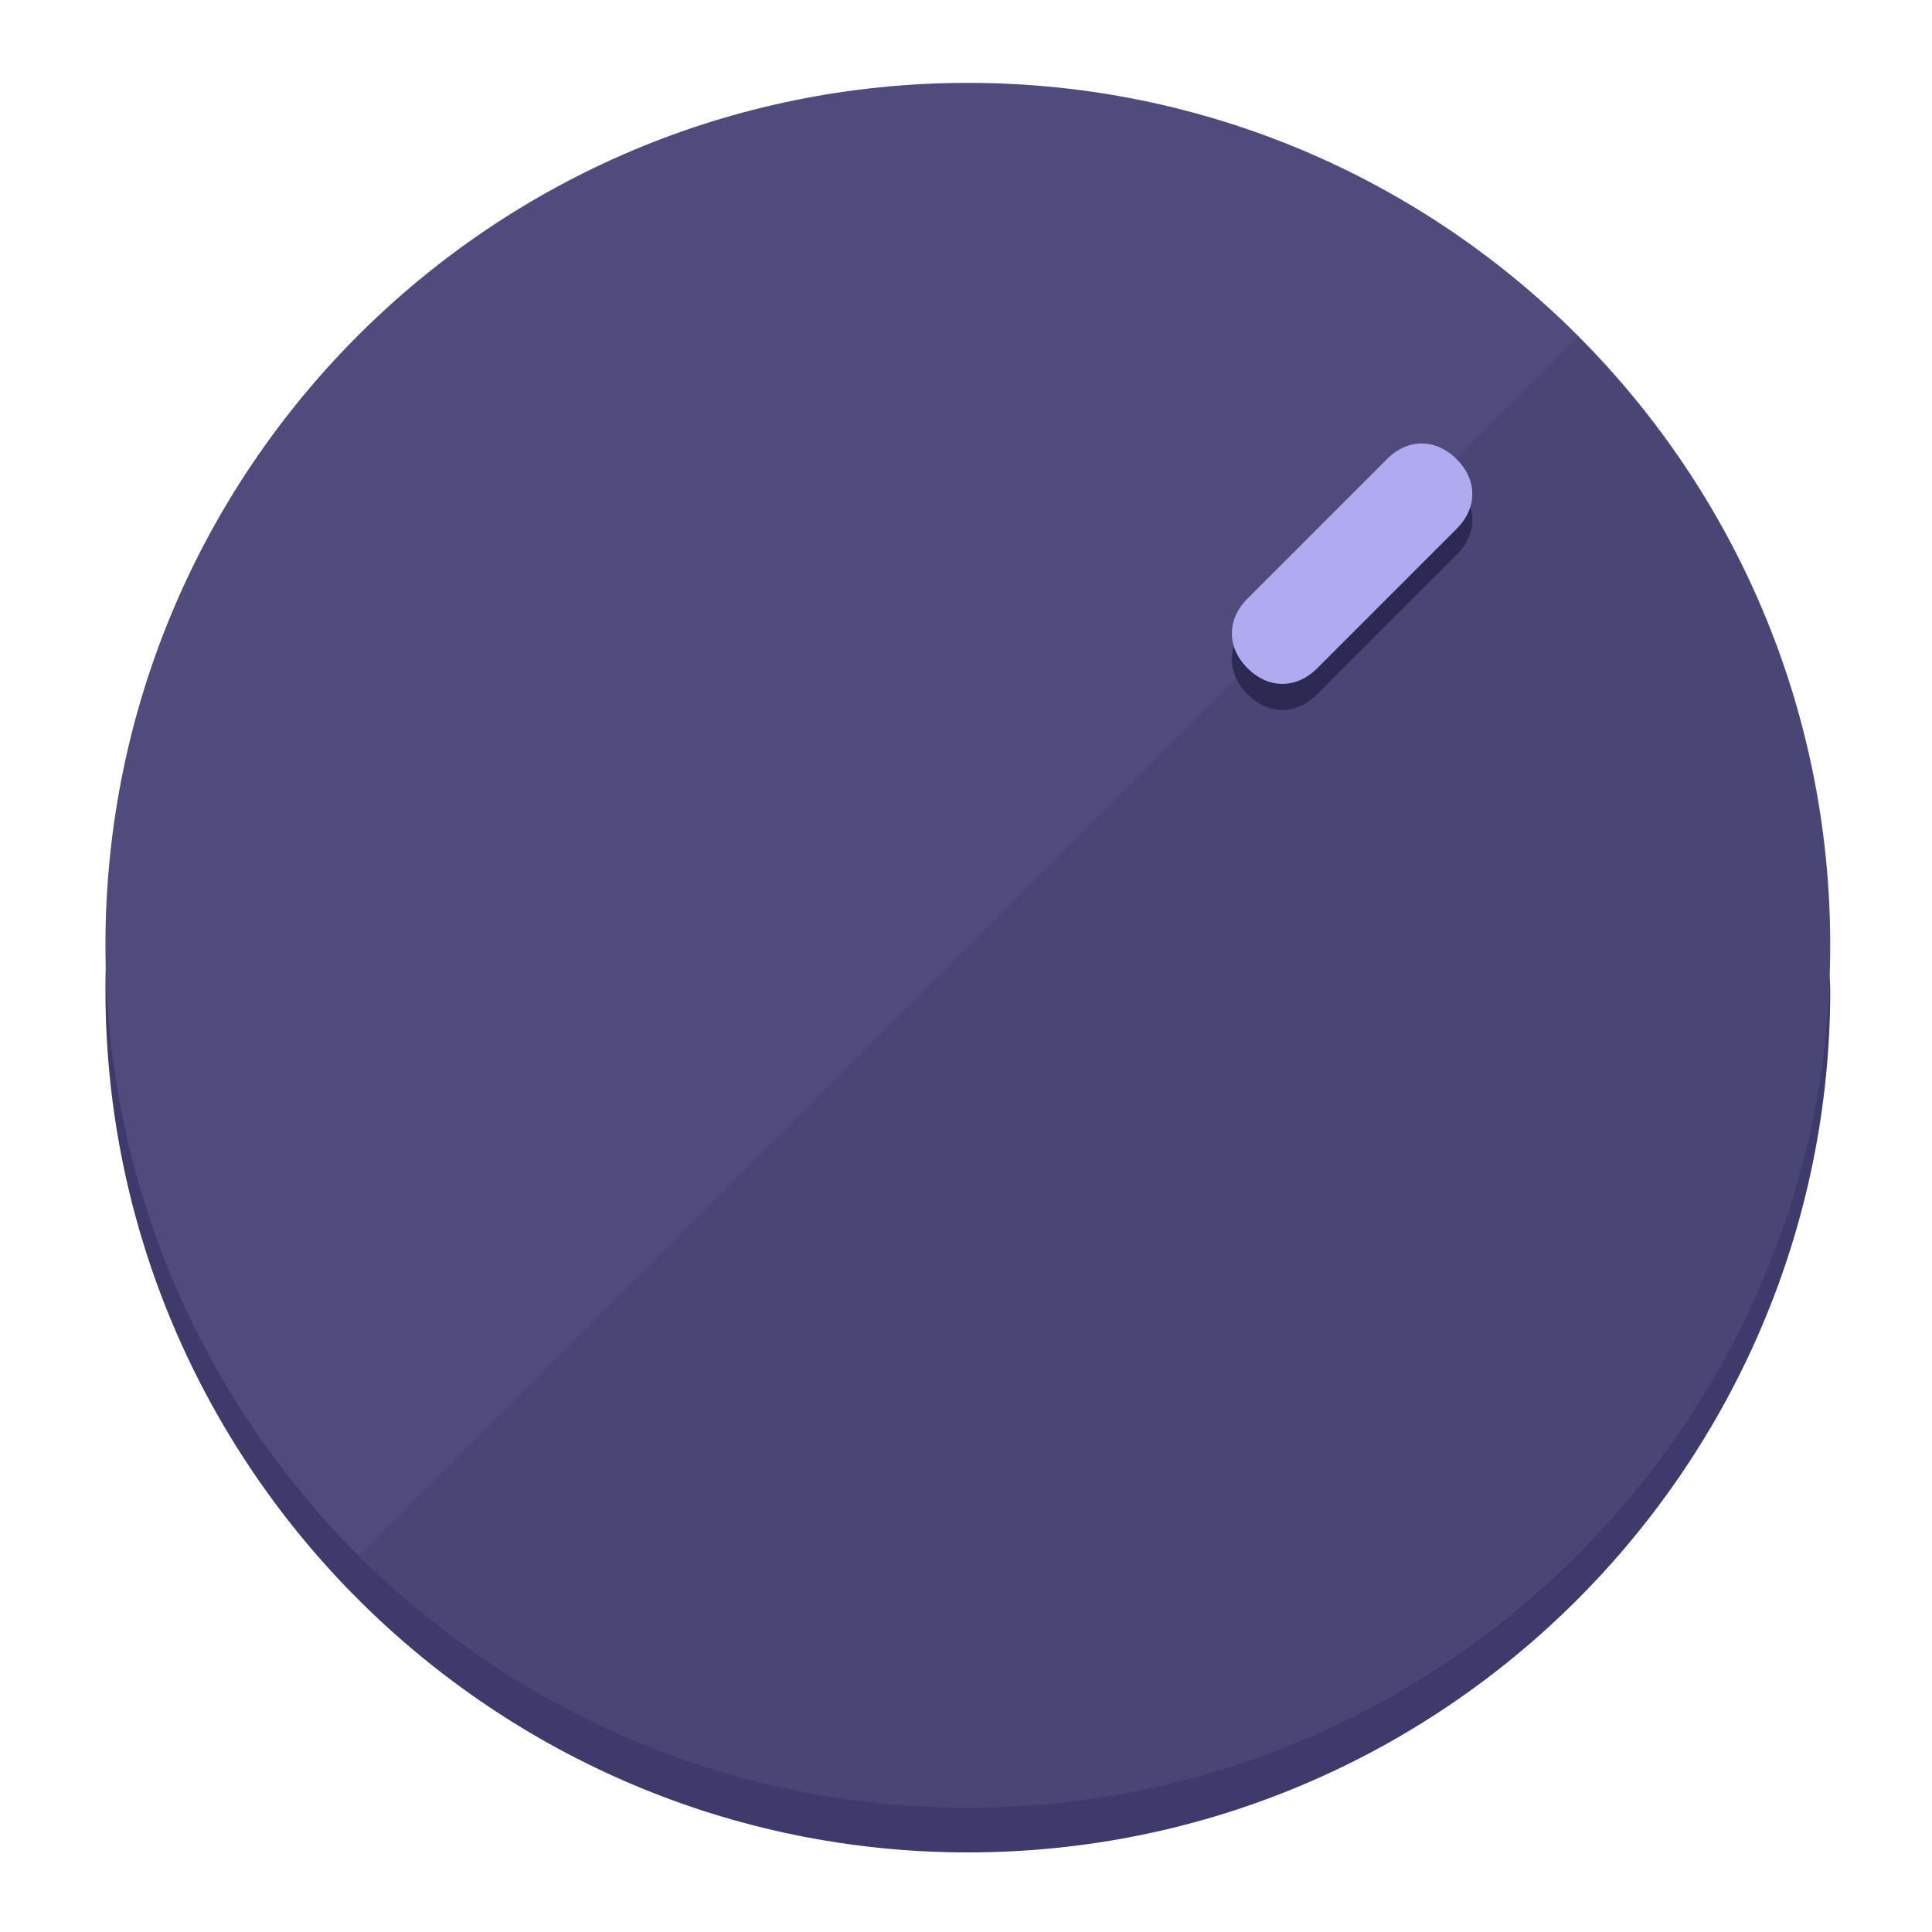
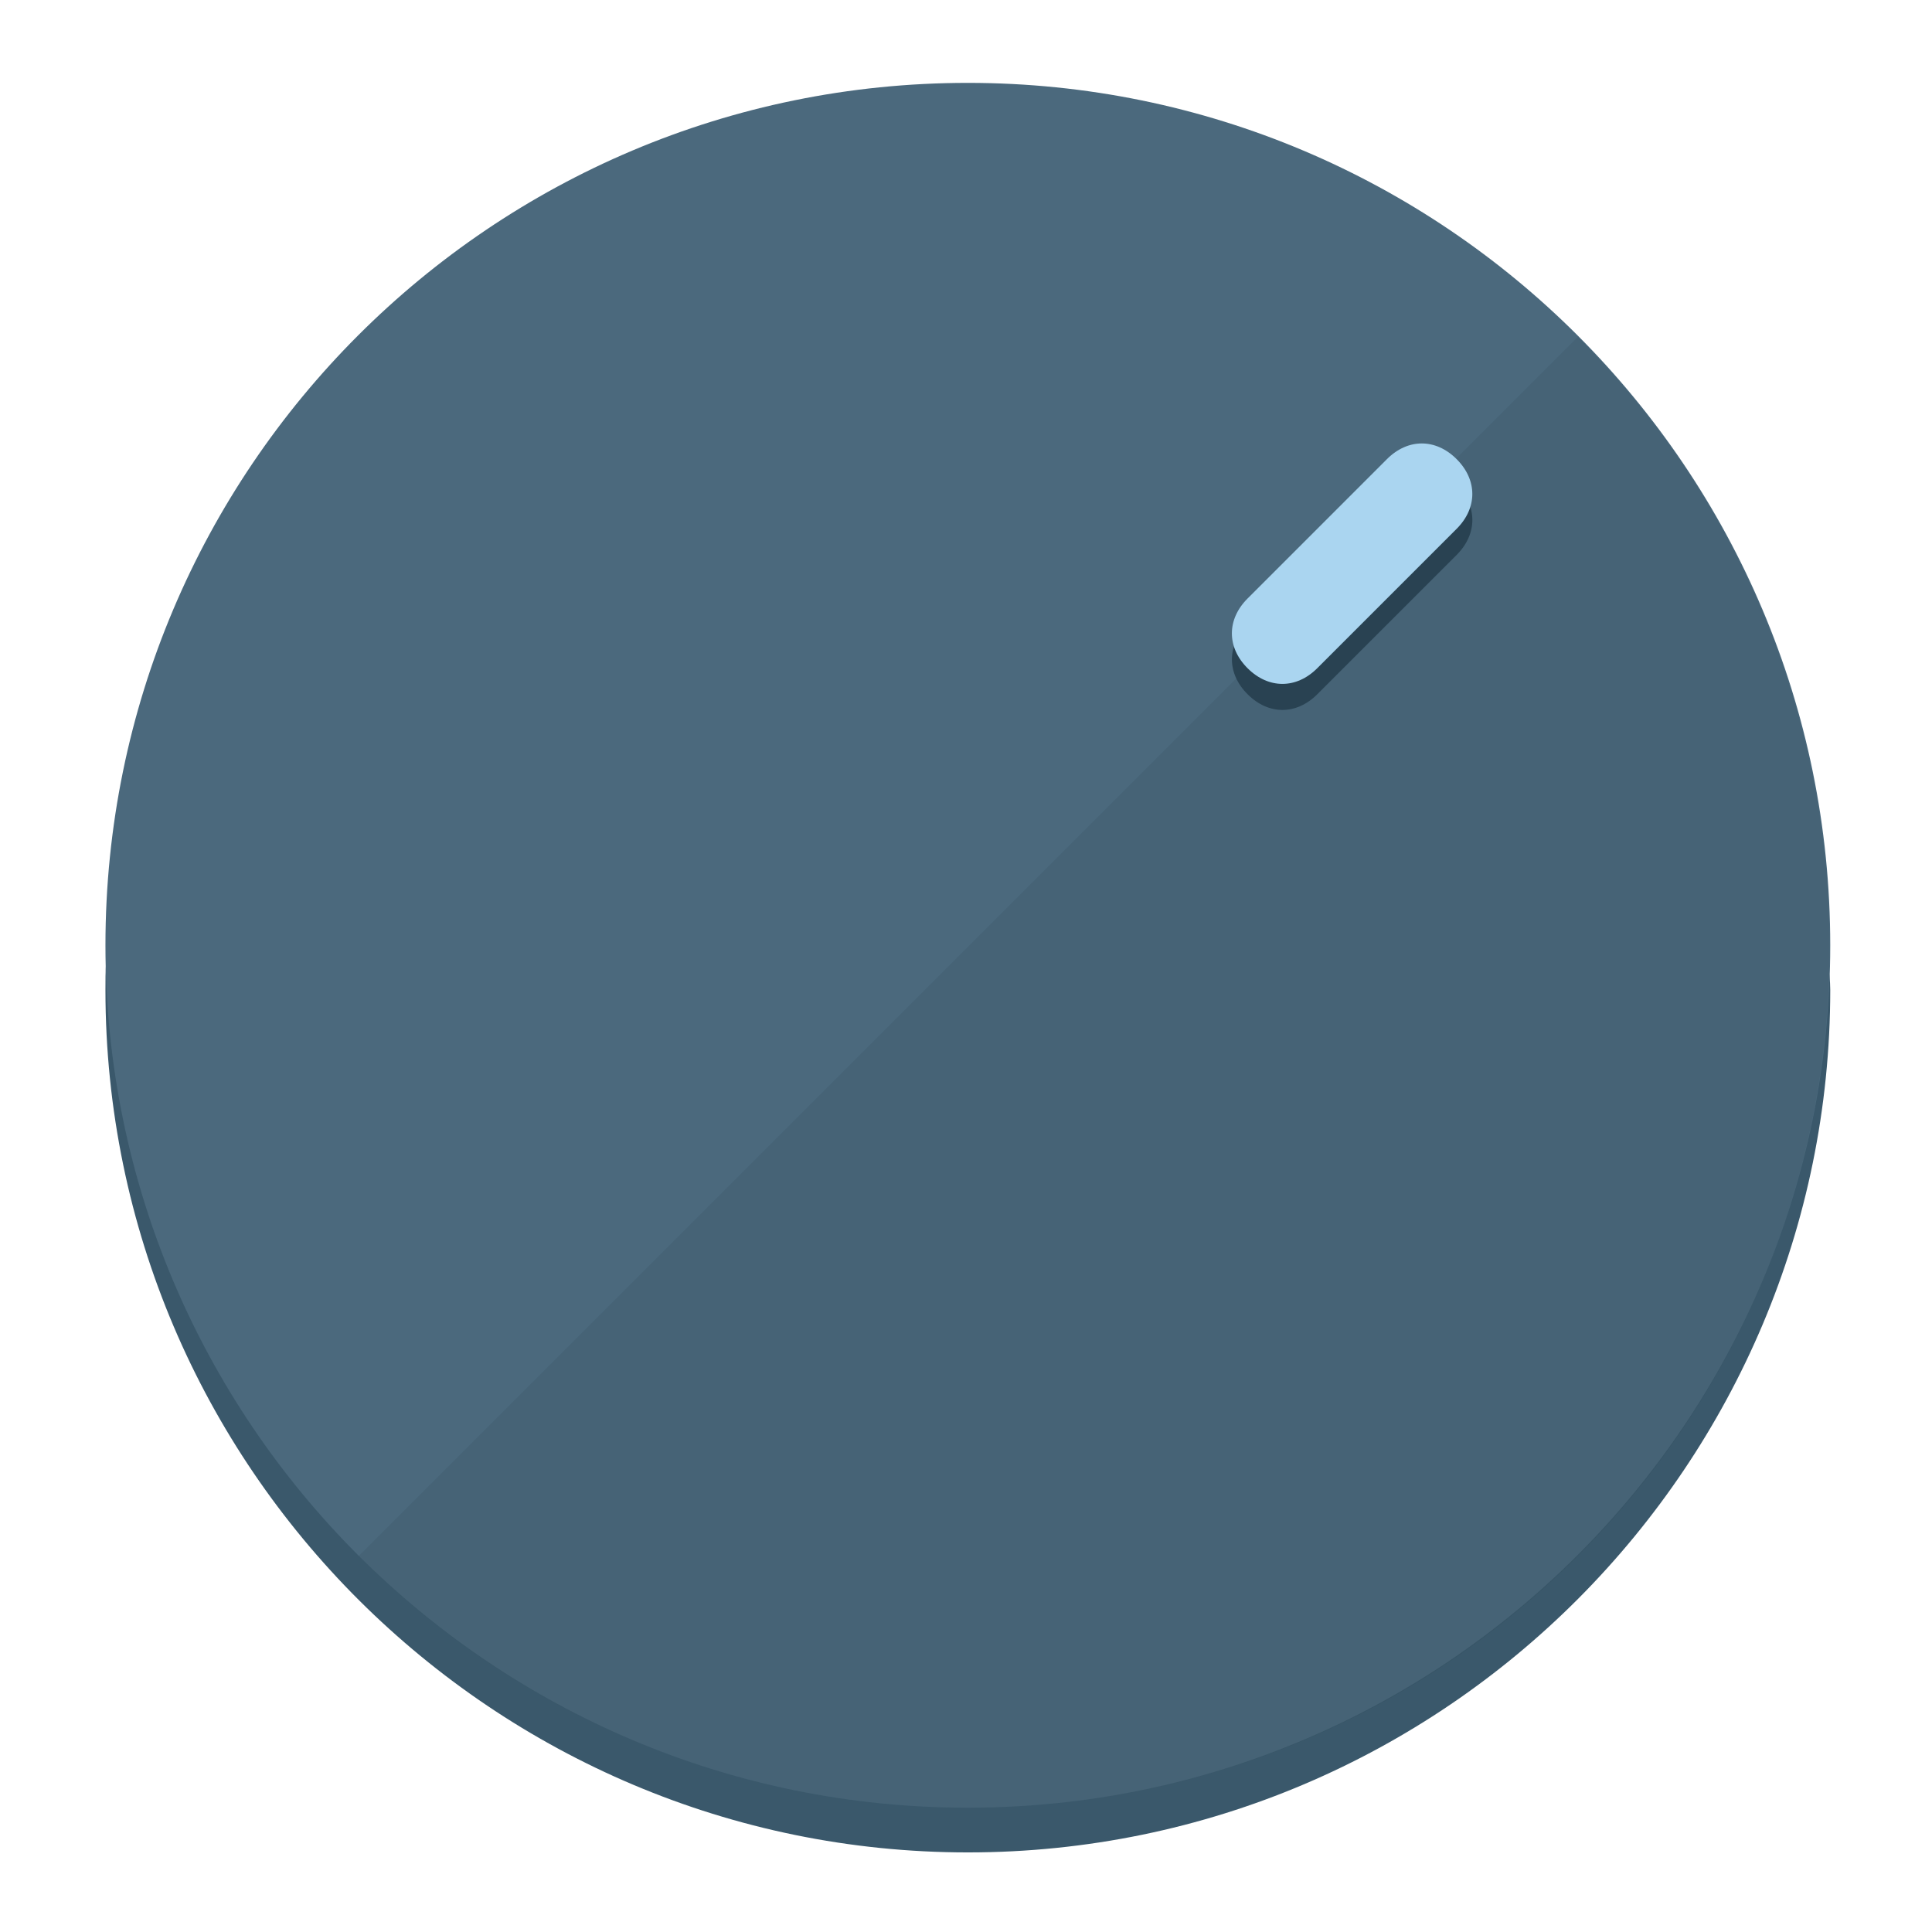
<svg xmlns="http://www.w3.org/2000/svg" height="120px" width="120px" version="1.1" id="Layer_1" viewBox="0 0 496.8 496.8" xml:space="preserve">
  <defs id="defs23" />
  <g id="g3158">
-     <path style="display:inline;fill:#3E3A6B;fill-opacity:1;stroke-width:1.584" d="m 248.875,445.92 c 116.582,0 212.89,-91.238 220.493,-205.286 0,5.069 1.267,8.87 1.267,13.939 0,121.651 -98.842,221.76 -221.76,221.76 -121.651,0 -221.76,-98.842 -221.76,-221.76 0,-5.069 0,-8.87 1.267,-13.939 7.603,114.048 103.91,205.286 220.493,205.286 z" id="path8" />
-     <circle style="display:inline;fill:#4F4B7D;fill-opacity:1;stroke-width:1.584" cx="248.875" cy="243.071" r="221.76" id="circle12" />
-     <path style="display:inline;fill:#2C2952;fill-opacity:0.154;stroke-width:1.587" d="m 405.744,86.606 c 86.308,86.308 86.308,227.193 0,313.5 -86.308,86.308 -227.193,86.308 -313.5,0" id="path14" />
+     <path style="display:inline;fill:#3A586B;fill-opacity:1;stroke-width:1.584" d="m 248.875,445.92 c 116.582,0 212.89,-91.238 220.493,-205.286 0,5.069 1.267,8.87 1.267,13.939 0,121.651 -98.842,221.76 -221.76,221.76 -121.651,0 -221.76,-98.842 -221.76,-221.76 0,-5.069 0,-8.87 1.267,-13.939 7.603,114.048 103.91,205.286 220.493,205.286 z" id="path8" />
+     <circle style="display:inline;fill:#4B697D;fill-opacity:1;stroke-width:1.584" cx="248.875" cy="243.071" r="221.76" id="circle12" />
+     <path style="display:inline;fill:#294252;fill-opacity:0.154;stroke-width:1.587" d="m 405.744,86.606 c 86.308,86.308 86.308,227.193 0,313.5 -86.308,86.308 -227.193,86.308 -313.5,0" id="path14" />
  </g>
  <g id="g3198">
    <circle style="display:none;fill:#000000;fill-opacity:0;stroke-width:1.584" cx="347.932" cy="-3.454" r="221.76" id="circle12-3" transform="rotate(45)" />
-     <path style="display:inline;fill:#2C2952;fill-opacity:1;stroke-width:1.584" d="m 338.732,178.525 c -5.376,5.376 -12.545,5.376 -17.921,-3e-5 v 0 c -5.376,-5.376 -5.376,-12.545 -1e-5,-17.921 l 35.842,-35.842 c 5.376,-5.376 12.545,-5.376 17.921,2e-5 v 0 c 5.376,5.376 5.376,12.545 0,17.921 z" id="path3789" />
-     <path style="display:inline;fill:#B0AAF0;stroke-width:1.584" d="m 338.722,171.826 c -5.376,5.376 -12.545,5.376 -17.921,-2e-5 v 0 c -5.376,-5.376 -5.376,-12.545 0,-17.921 l 35.842,-35.842 c 5.376,-5.376 12.545,-5.376 17.921,-10e-6 v 0 c 5.376,5.376 5.376,12.545 0,17.921 z" id="path915" />
+     <path style="display:inline;fill:#294252;fill-opacity:1;stroke-width:1.584" d="m 338.732,178.525 c -5.376,5.376 -12.545,5.376 -17.921,-3e-5 v 0 c -5.376,-5.376 -5.376,-12.545 -1e-5,-17.921 l 35.842,-35.842 c 5.376,-5.376 12.545,-5.376 17.921,2e-5 v 0 c 5.376,5.376 5.376,12.545 0,17.921 z" id="path3789" />
+     <path style="display:inline;fill:#AAD5F0;stroke-width:1.584" d="m 338.722,171.826 c -5.376,5.376 -12.545,5.376 -17.921,-2e-5 v 0 c -5.376,-5.376 -5.376,-12.545 0,-17.921 l 35.842,-35.842 c 5.376,-5.376 12.545,-5.376 17.921,-10e-6 v 0 c 5.376,5.376 5.376,12.545 0,17.921 z" id="path915" />
  </g>
</svg>
